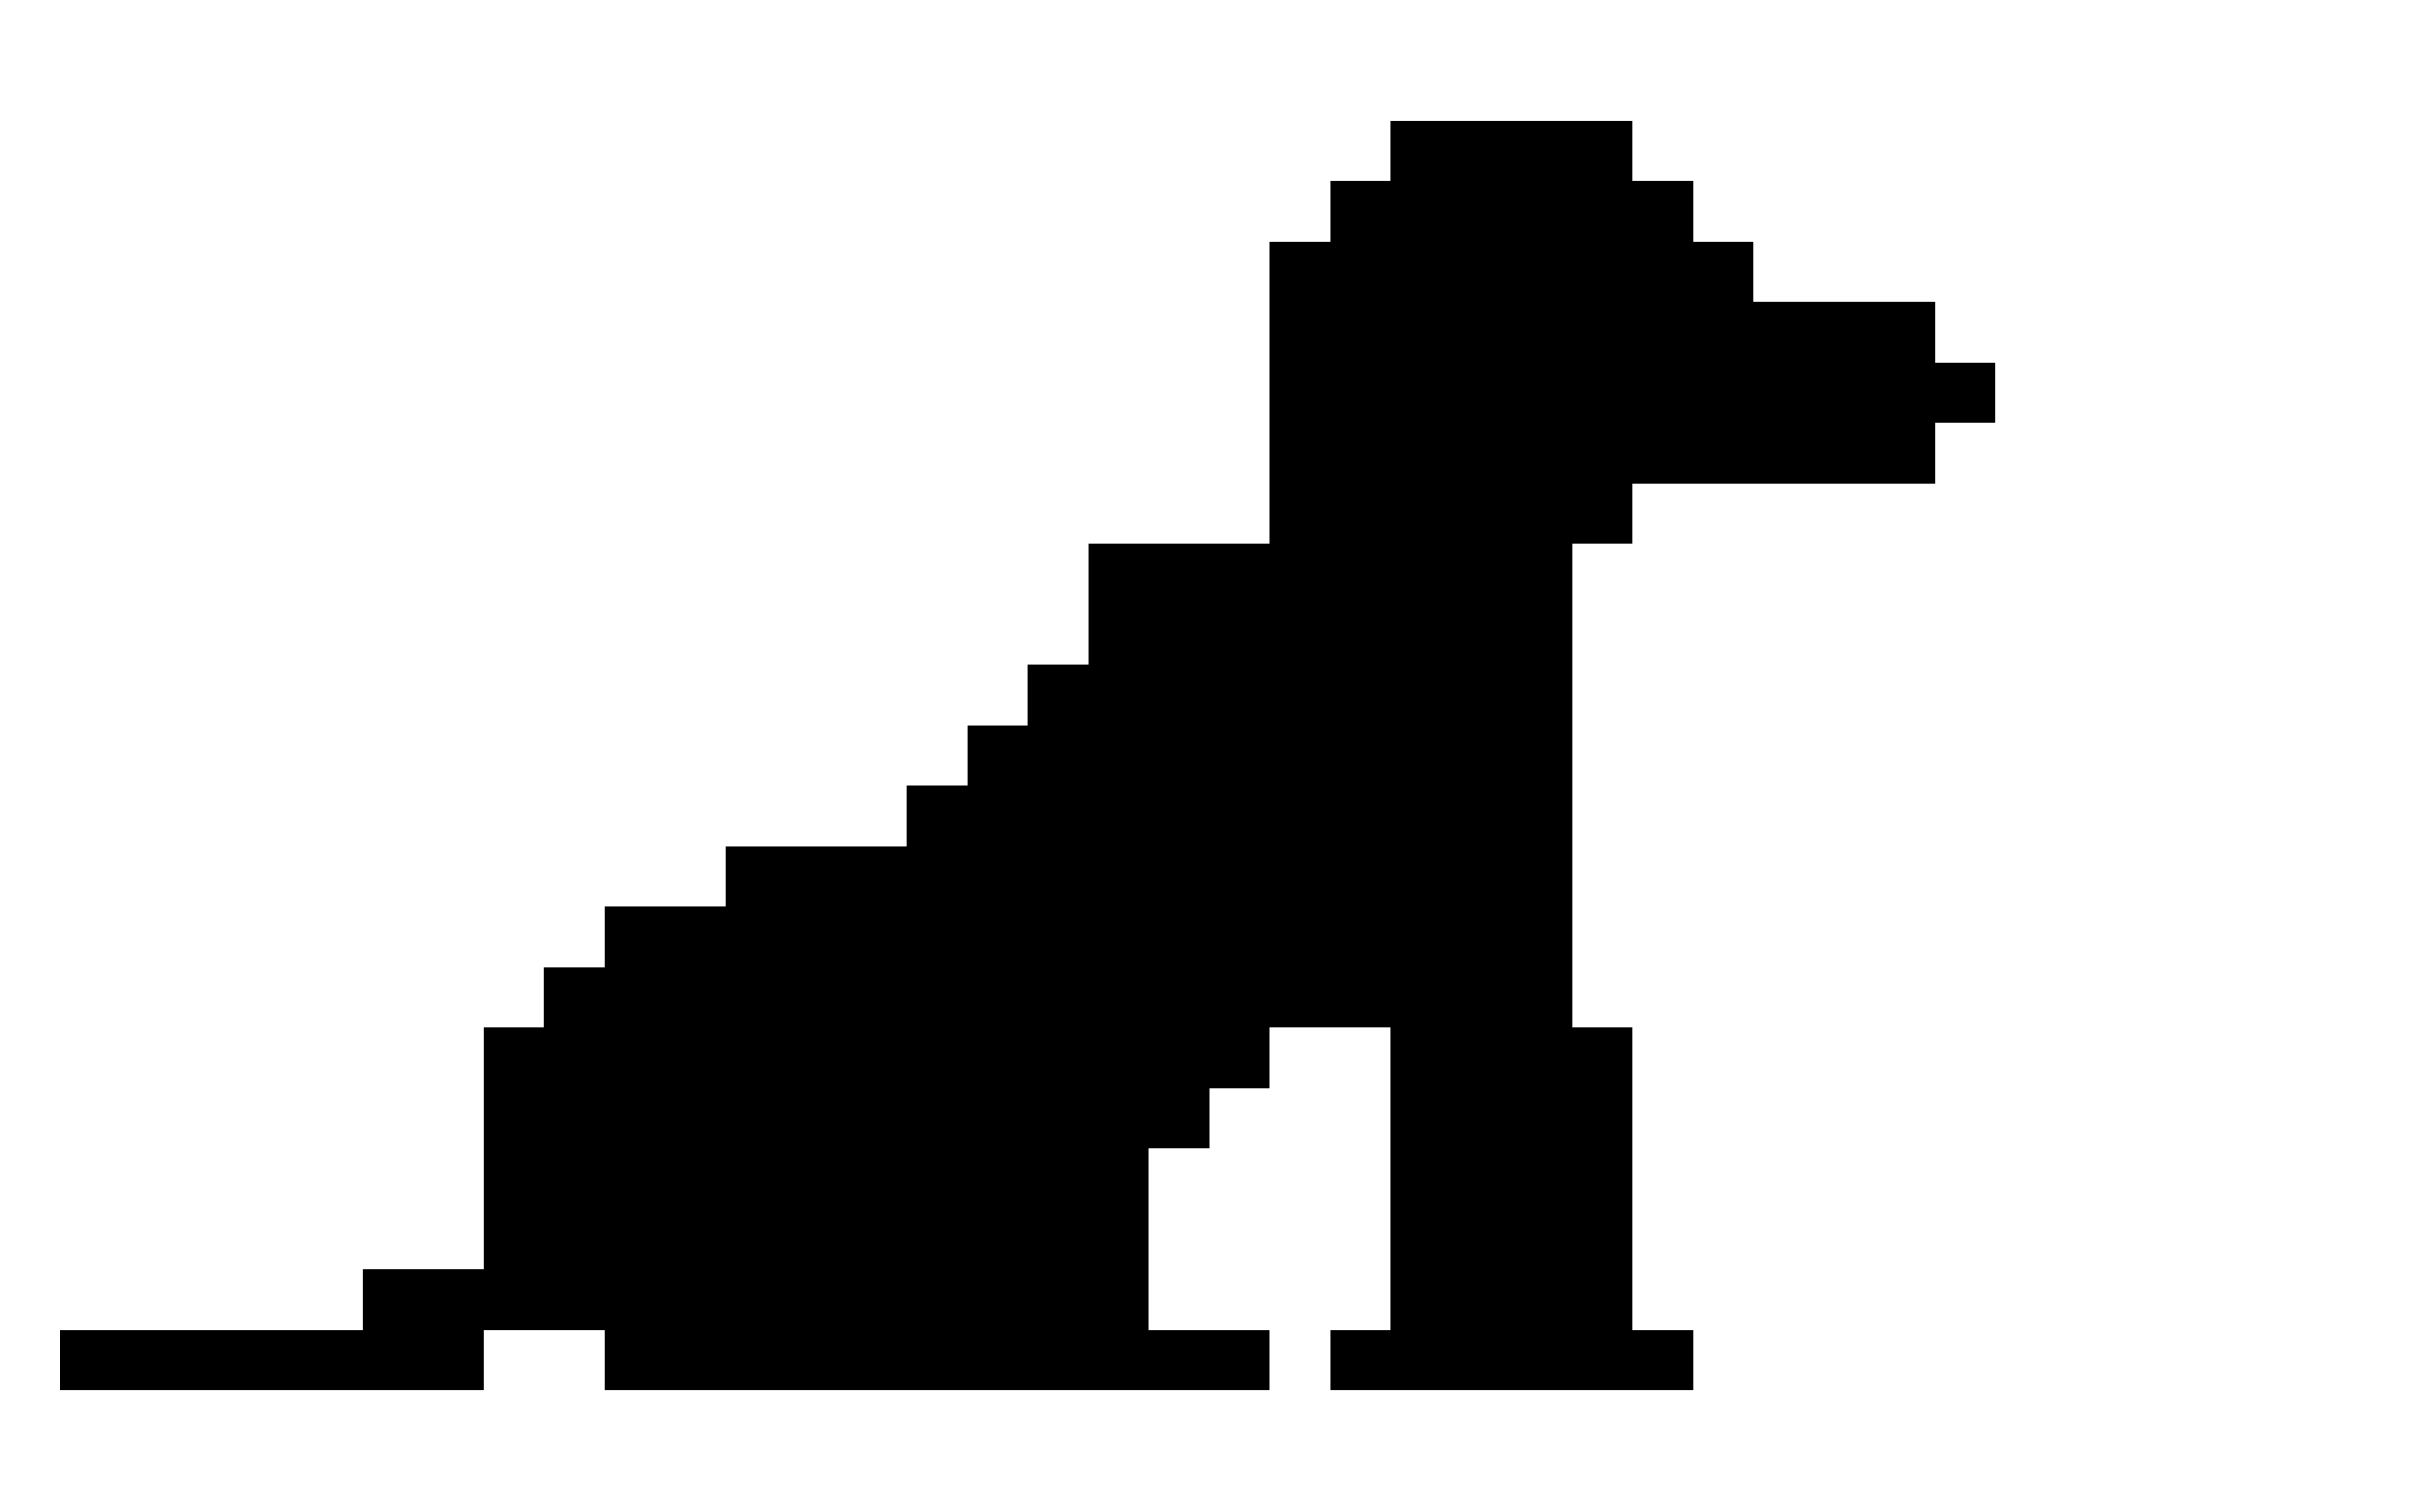
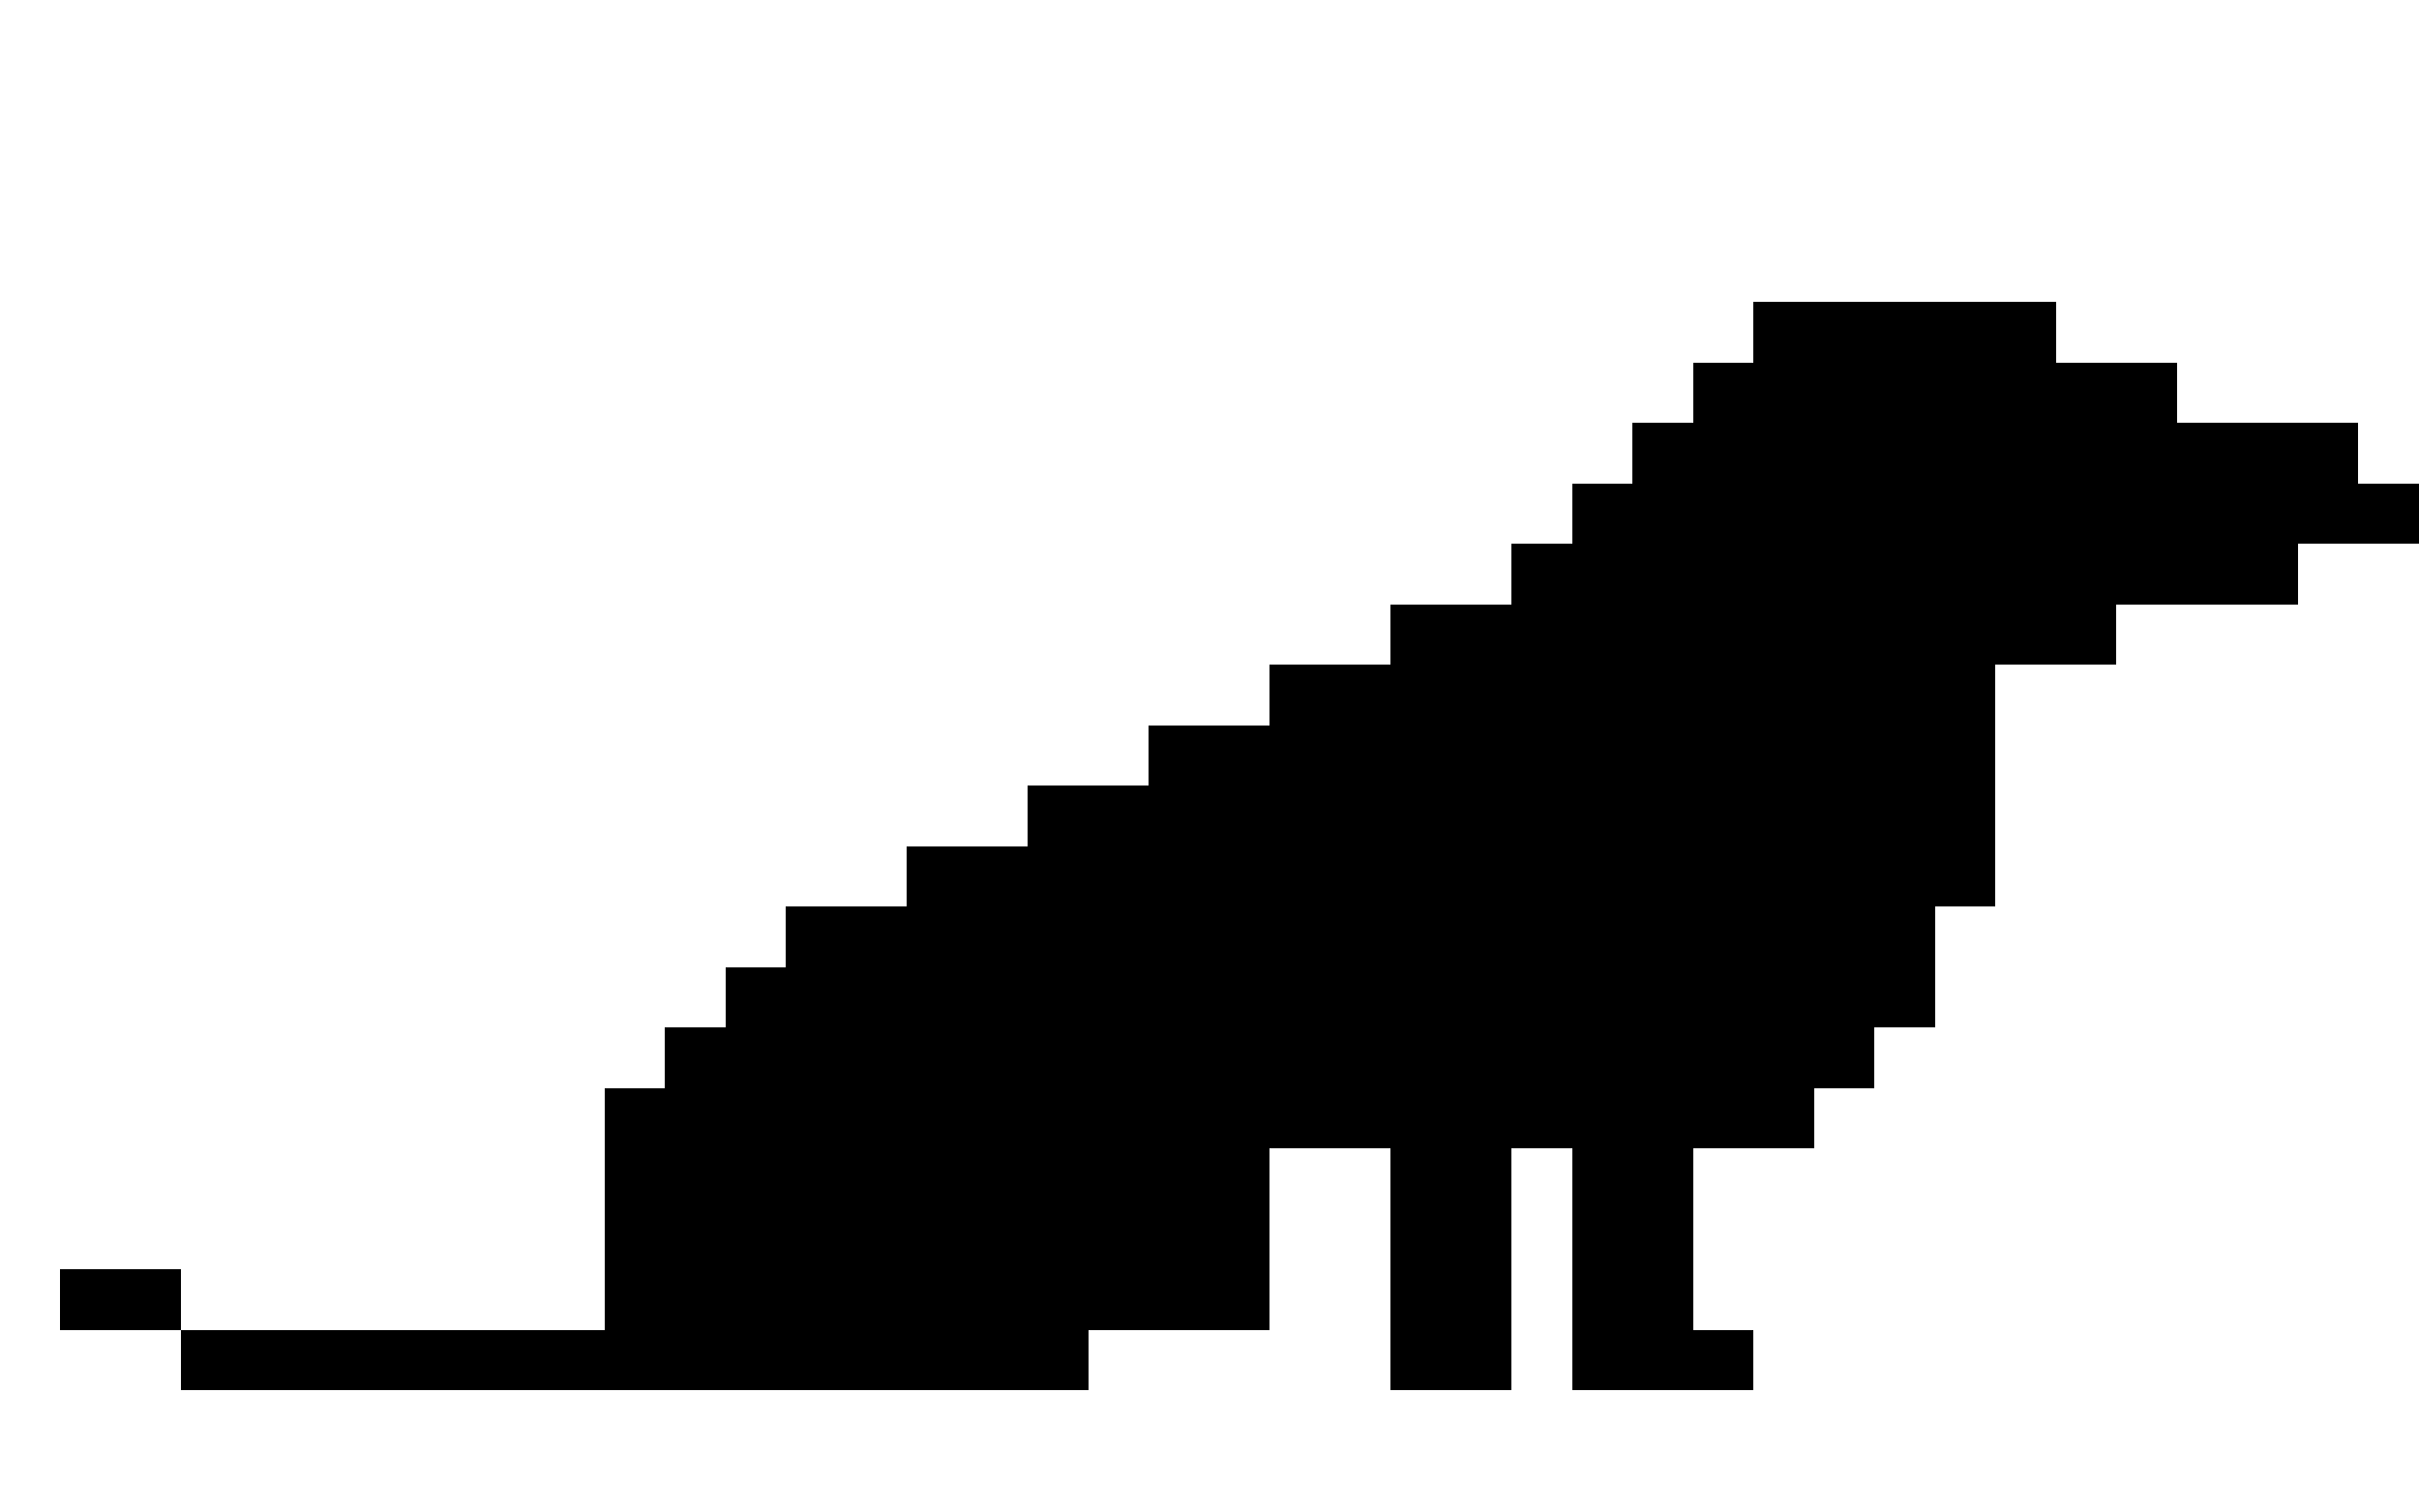
<svg xmlns="http://www.w3.org/2000/svg" viewBox="0 0 40 25" width="40" height="25">
  <g id="fill" fill="#000" shape-rendering="crispEdges">
-     <rect x="23" y="2" width="4" height="1" />
-     <rect x="22" y="3" width="6" height="1" />
-     <rect x="21" y="4" width="8" height="1" />
-     <rect x="21" y="5" width="11" height="1" />
-     <rect x="21" y="6" width="12" height="1" />
-     <rect x="21" y="7" width="11" height="1" />
-     <rect x="21" y="8" width="6" height="1" />
-     <rect x="18" y="9" width="8" height="1" />
-     <rect x="18" y="10" width="8" height="1" />
-     <rect x="17" y="11" width="9" height="1" />
-     <rect x="16" y="12" width="10" height="1" />
-     <rect x="15" y="13" width="11" height="1" />
-     <rect x="12" y="14" width="14" height="1" />
-     <rect x="10" y="15" width="16" height="1" />
-     <rect x="9" y="16" width="17" height="1" />
-     <rect x="8" y="17" width="13" height="1" />
-     <rect x="23" y="17" width="4" height="1" />
-     <rect x="8" y="18" width="12" height="1" />
-     <rect x="23" y="18" width="4" height="1" />
-     <rect x="8" y="19" width="11" height="1" />
-     <rect x="23" y="19" width="4" height="1" />
-     <rect x="8" y="20" width="11" height="1" />
-     <rect x="23" y="20" width="4" height="1" />
-     <rect x="6" y="21" width="13" height="1" />
-     <rect x="23" y="21" width="4" height="1" />
-     <rect x="1" y="22" width="7" height="1" />
-     <rect x="10" y="22" width="11" height="1" />
-     <rect x="22" y="22" width="6" height="1" />
+     <rect x="29" y="5" width="5" height="1" />
+     <rect x="28" y="6" width="8" height="1" />
+     <rect x="27" y="7" width="12" height="1" />
+     <rect x="26" y="8" width="14" height="1" />
+     <rect x="25" y="9" width="13" height="1" />
+     <rect x="23" y="10" width="12" height="1" />
+     <rect x="21" y="11" width="12" height="1" />
+     <rect x="19" y="12" width="14" height="1" />
+     <rect x="17" y="13" width="16" height="1" />
+     <rect x="15" y="14" width="18" height="1" />
+     <rect x="13" y="15" width="19" height="1" />
+     <rect x="12" y="16" width="20" height="1" />
+     <rect x="11" y="17" width="20" height="1" />
+     <rect x="10" y="18" width="20" height="1" />
+     <rect x="10" y="19" width="11" height="1" />
+     <rect x="23" y="19" width="2" height="1" />
+     <rect x="26" y="19" width="2" height="1" />
+     <rect x="10" y="20" width="11" height="1" />
+     <rect x="23" y="20" width="2" height="1" />
+     <rect x="26" y="20" width="2" height="1" />
+     <rect x="1" y="21" width="2" height="1" />
+     <rect x="10" y="21" width="11" height="1" />
+     <rect x="23" y="21" width="2" height="1" />
+     <rect x="26" y="21" width="2" height="1" />
+     <rect x="3" y="22" width="15" height="1" />
+     <rect x="23" y="22" width="2" height="1" />
+     <rect x="26" y="22" width="3" height="1" />
+   </g>
+   <g id="shade" fill="#000" shape-rendering="crispEdges">
+     <rect x="28" y="7" width="3" height="1" />
+     <rect x="28" y="8" width="4" height="1" />
+     <rect x="28" y="9" width="4" height="1" />
+     <rect x="28" y="10" width="4" height="1" />
+     <rect x="28" y="11" width="4" height="1" />
+     <rect x="23" y="19" width="2" height="1" />
+     <rect x="23" y="20" width="2" height="1" />
+     <rect x="23" y="21" width="2" height="1" />
+     <rect x="23" y="22" width="2" height="1" />
  </g>
  <g id="ink" fill="#000" shape-rendering="crispEdges">
-     <rect x="22" y="4" width="3" height="1" />
-     <rect x="26" y="4" width="1" height="1" />
-     <rect x="22" y="5" width="3" height="1" />
-     <rect x="22" y="6" width="3" height="1" />
-     <rect x="32" y="6" width="1" height="1" />
-     <rect x="22" y="7" width="3" height="1" />
-     <rect x="22" y="8" width="2" height="1" />
-     <rect x="22" y="9" width="4" height="1" />
-     <rect x="18" y="10" width="3" height="1" />
-     <rect x="18" y="11" width="2" height="1" />
-     <rect x="17" y="12" width="2" height="1" />
-     <rect x="17" y="13" width="2" height="1" />
-     <rect x="16" y="14" width="2" height="1" />
-     <rect x="23" y="17" width="2" height="1" />
-     <rect x="13" y="18" width="1" height="1" />
-     <rect x="23" y="18" width="2" height="1" />
-     <rect x="13" y="19" width="2" height="1" />
-     <rect x="23" y="19" width="2" height="1" />
-     <rect x="14" y="20" width="2" height="1" />
-     <rect x="23" y="20" width="2" height="1" />
-     <rect x="23" y="21" width="2" height="1" />
-     <rect x="22" y="22" width="3" height="1" />
+     <rect x="34" y="7" width="1" height="1" />
+     <rect x="24" y="10" width="1" height="1" />
+     <rect x="25" y="11" width="3" height="1" />
+     <rect x="28" y="12" width="3" height="1" />
+     <rect x="31" y="13" width="2" height="1" />
+     <rect x="16" y="15" width="1" height="1" />
+     <rect x="17" y="16" width="1" height="1" />
+     <rect x="18" y="17" width="1" height="1" />
+     <rect x="19" y="18" width="1" height="1" />
+     <rect x="19" y="19" width="1" height="1" />
+     <rect x="19" y="20" width="1" height="1" />
  </g>
  <g id="accent" fill="#000" shape-rendering="crispEdges">
-     <rect x="26" y="3" width="1" height="1" />
-     <rect x="27" y="7" width="4" height="1" />
-     <rect x="25" y="8" width="2" height="1" />
-     <rect x="18" y="9" width="3" height="1" />
-     <rect x="24" y="10" width="2" height="1" />
-     <rect x="24" y="11" width="2" height="1" />
-     <rect x="24" y="12" width="2" height="1" />
-     <rect x="24" y="13" width="2" height="1" />
-     <rect x="25" y="21" width="2" height="1" />
-     <rect x="16" y="22" width="5" height="1" />
-     <rect x="25" y="22" width="3" height="1" />
+     <rect x="34" y="6" width="1" height="1" />
+     <rect x="34" y="9" width="4" height="1" />
+     <rect x="33" y="10" width="2" height="1" />
+     <rect x="31" y="14" width="2" height="1" />
+     <rect x="26" y="21" width="2" height="1" />
+     <rect x="26" y="22" width="3" height="1" />
  </g>
</svg>
